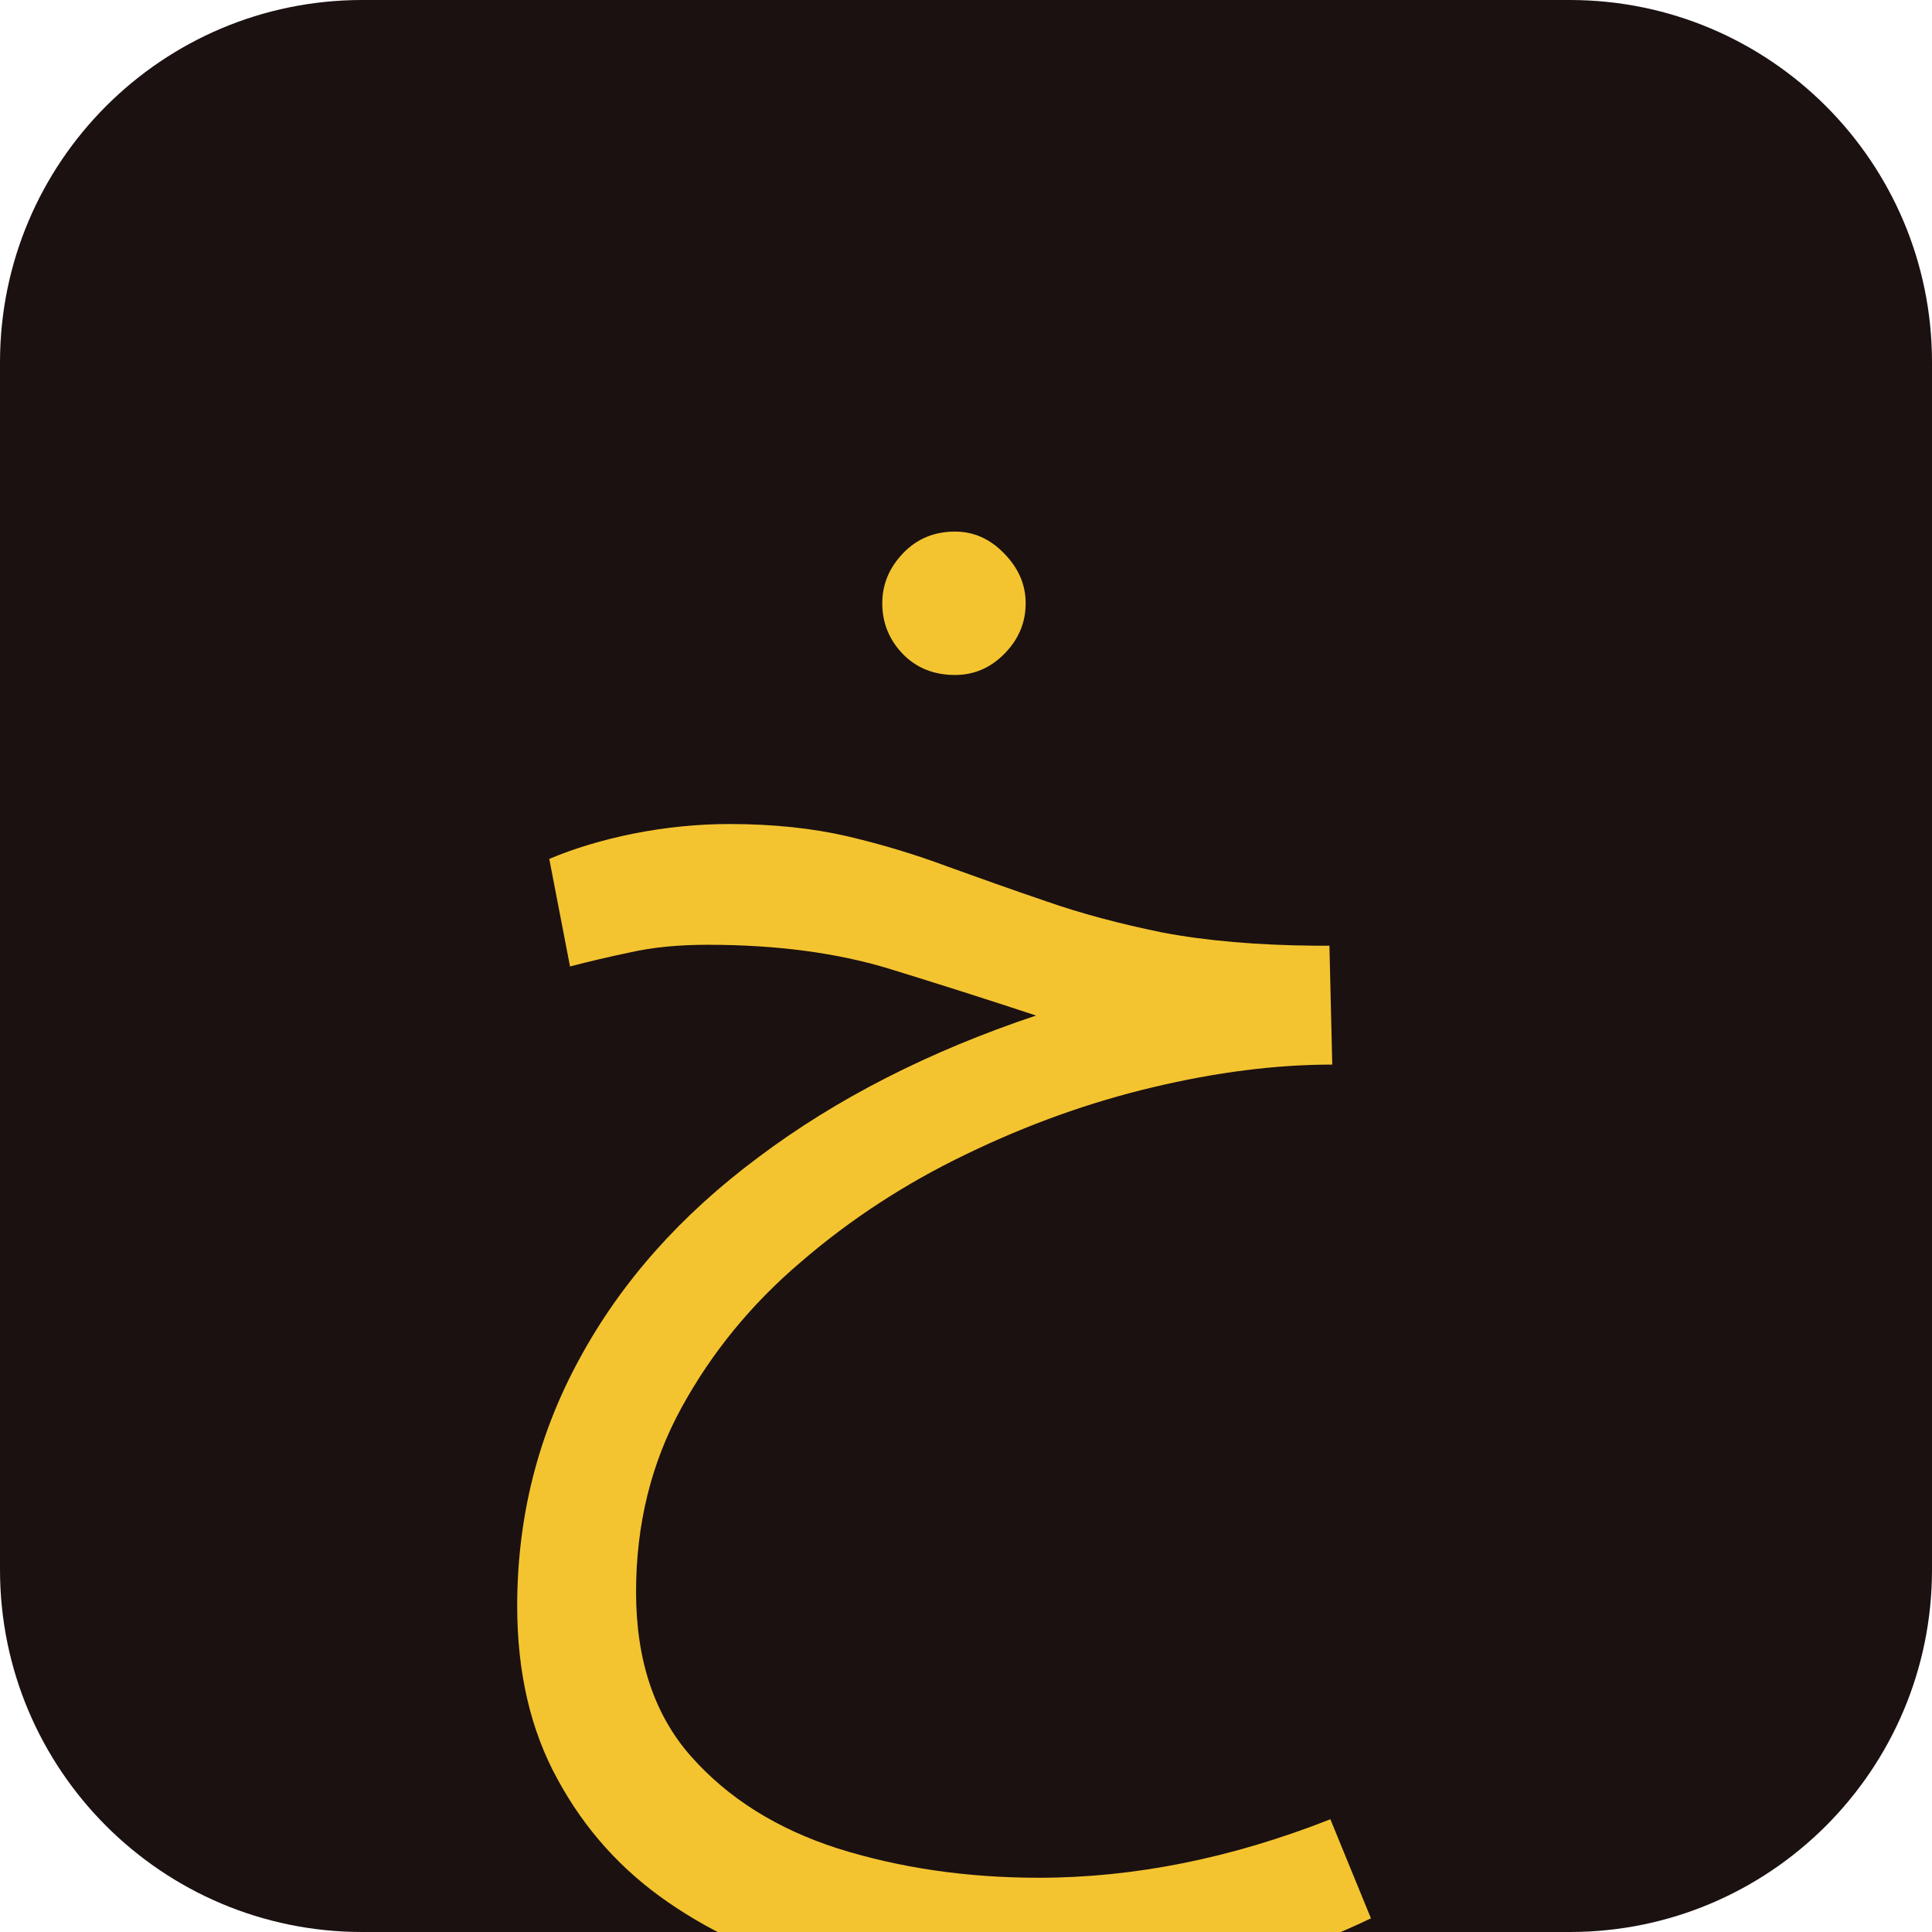
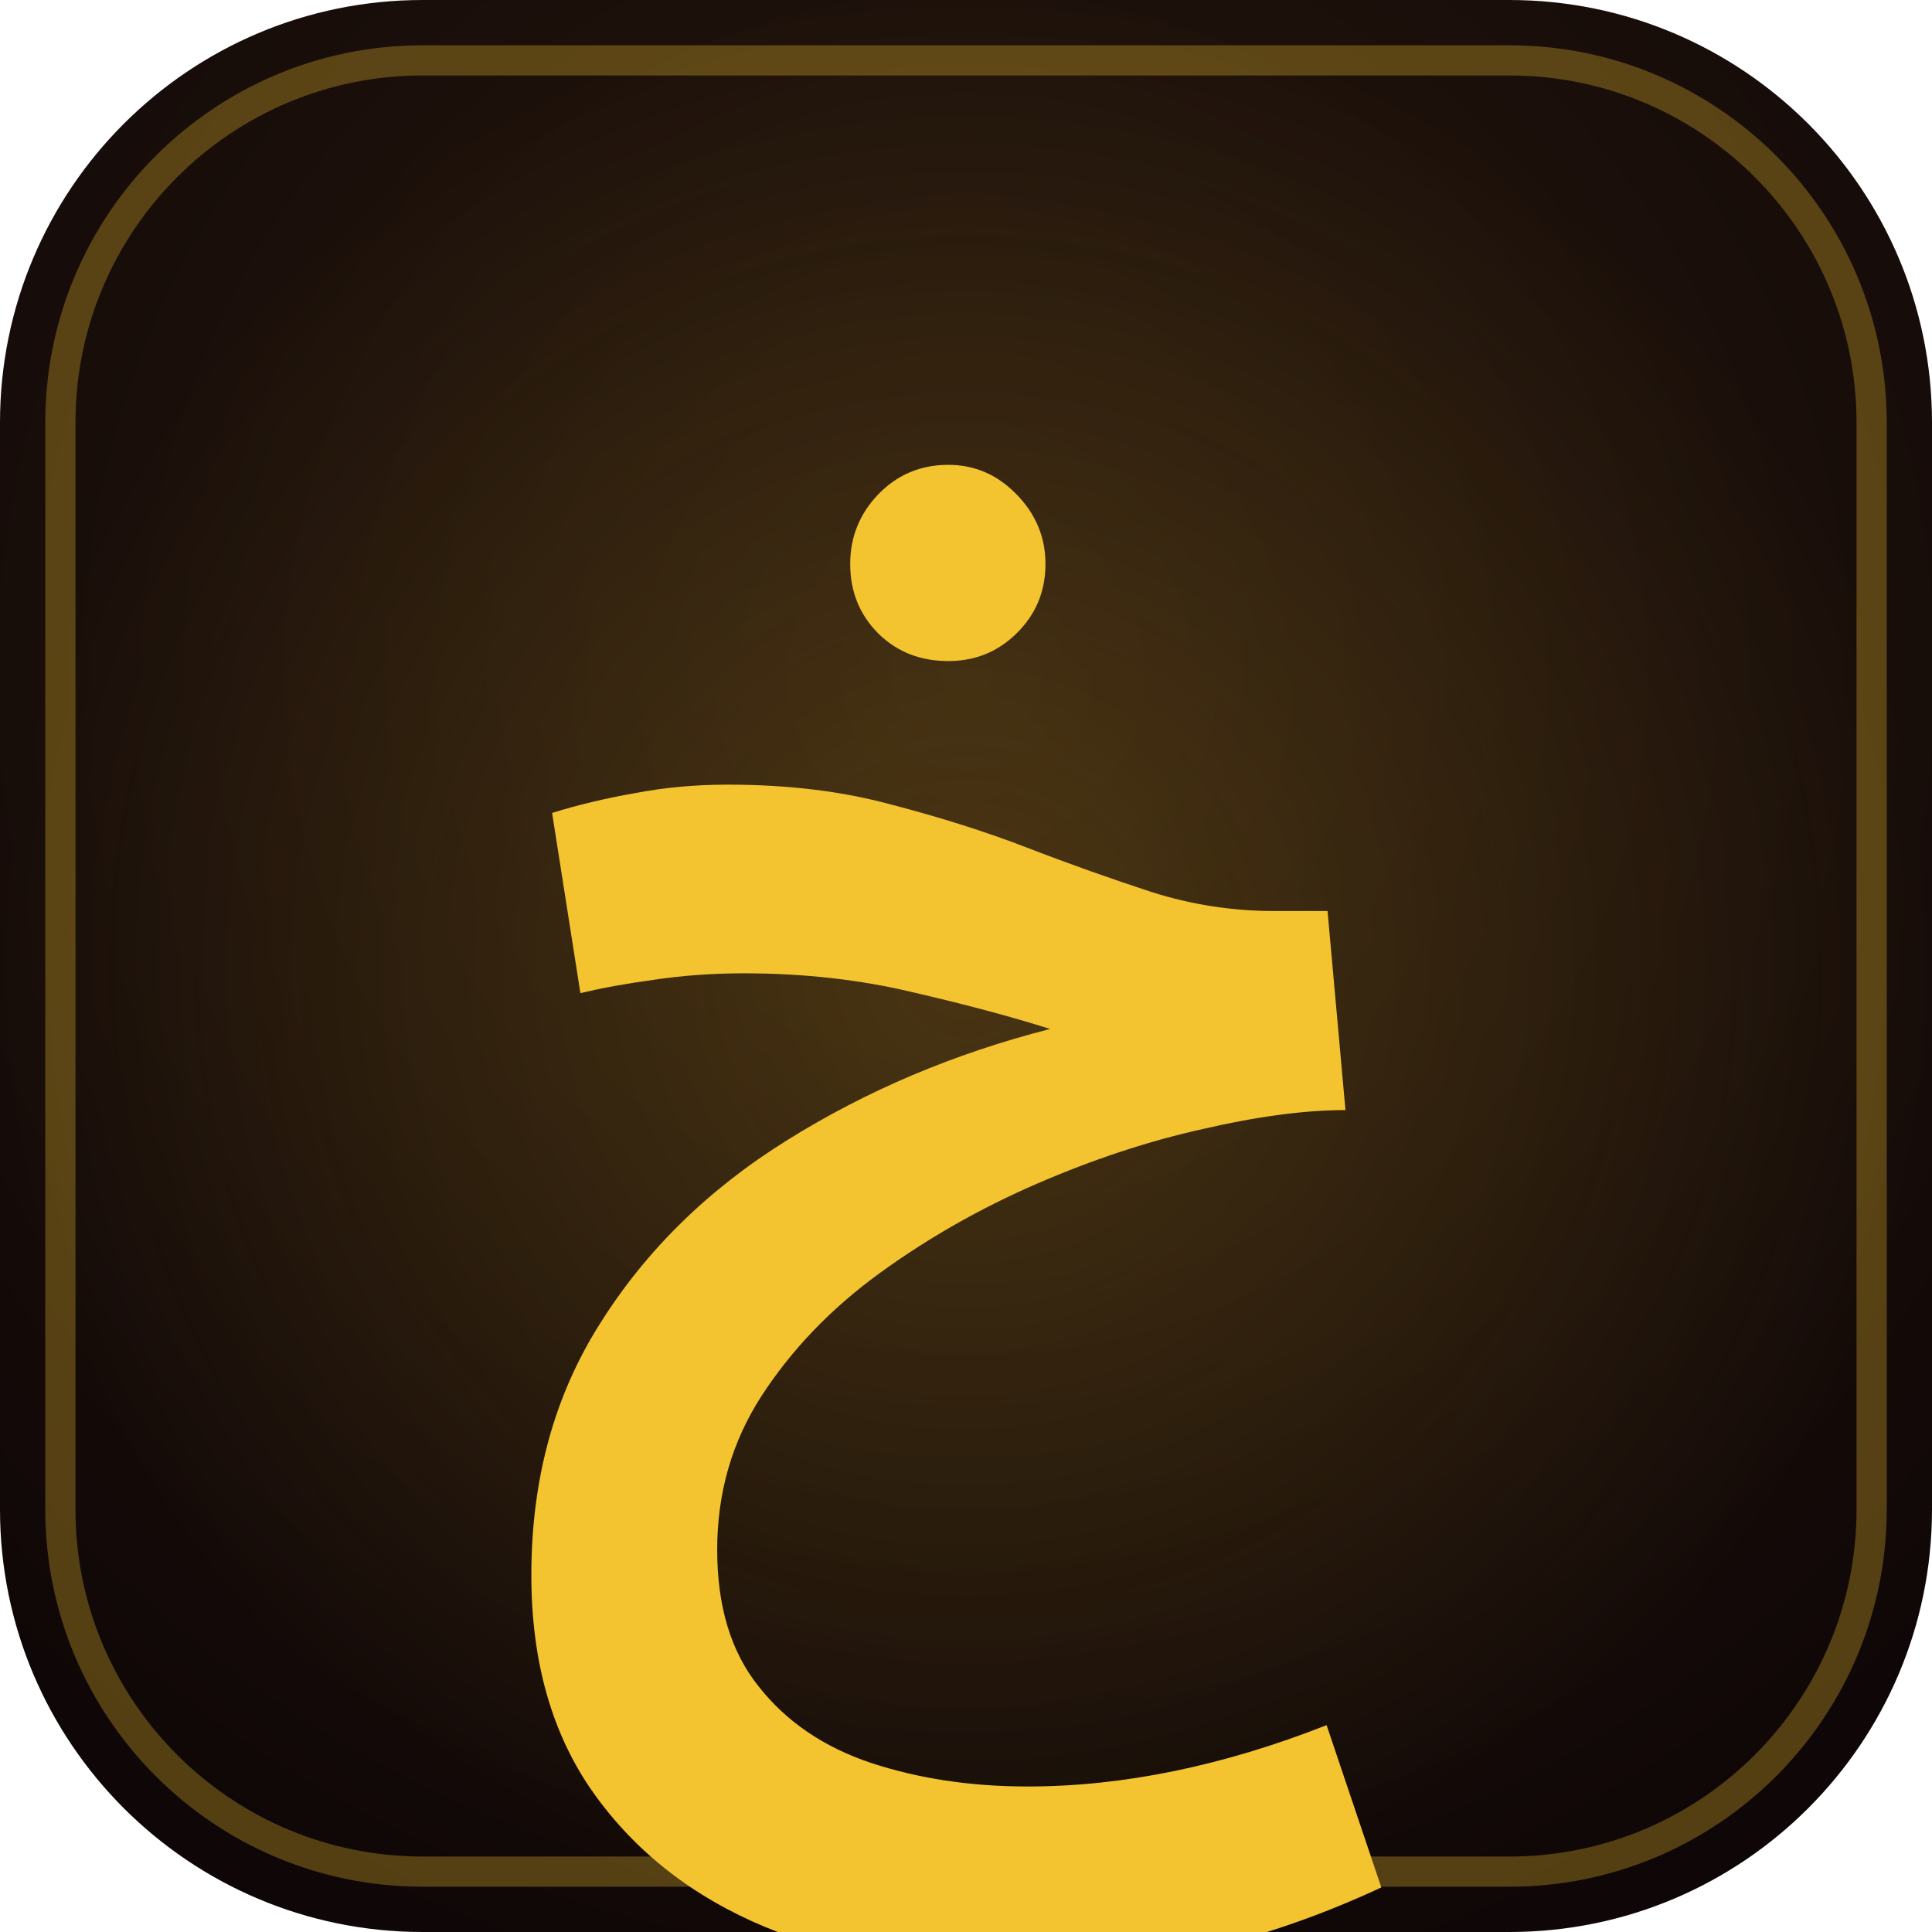
<svg xmlns="http://www.w3.org/2000/svg" viewBox="0 0 32 32" role="img" aria-label="KHAYAL — خيال">
-   <rect width="32" height="32" rx="6" fill="#1b1111" />
-   <text x="16" y="16" text-anchor="middle" dominant-baseline="central" fill="#F4C430" font-size="24" font-weight="500" font-family="'Reem Kufi','Noto Sans Arabic','Amiri','Geeza Pro','Arabic Typesetting',serif">خ</text>
+   <defs>
+     <radialGradient id="bg" cx="50%" cy="35%" r="70%">
+       <stop offset="0%" stop-color="#2a1a0e" />
+       <stop offset="100%" stop-color="#0f0707" />
+     </radialGradient>
+     <radialGradient id="glow" cx="50%" cy="50%" r="50%">
+       <stop offset="0%" stop-color="#F4C430" stop-opacity="0.18" />
+       <stop offset="100%" stop-color="#F4C430" stop-opacity="0" />
+     </radialGradient>
+   </defs>
+   <rect width="32" height="32" rx="7" fill="url(#bg)" />
+   <rect width="32" height="32" rx="7" fill="url(#glow)" />
+   <rect x="1" y="1" width="30" height="30" rx="6" fill="none" stroke="#F4C430" stroke-width="0.5" opacity="0.3" />
+   <text x="16" y="17" text-anchor="middle" dominant-baseline="central" fill="#F4C430" font-size="22" font-weight="600" font-family="'Reem Kufi','Noto Sans Arabic','Amiri','Geeza Pro','Arabic Typesetting',serif">خ</text>
</svg>
